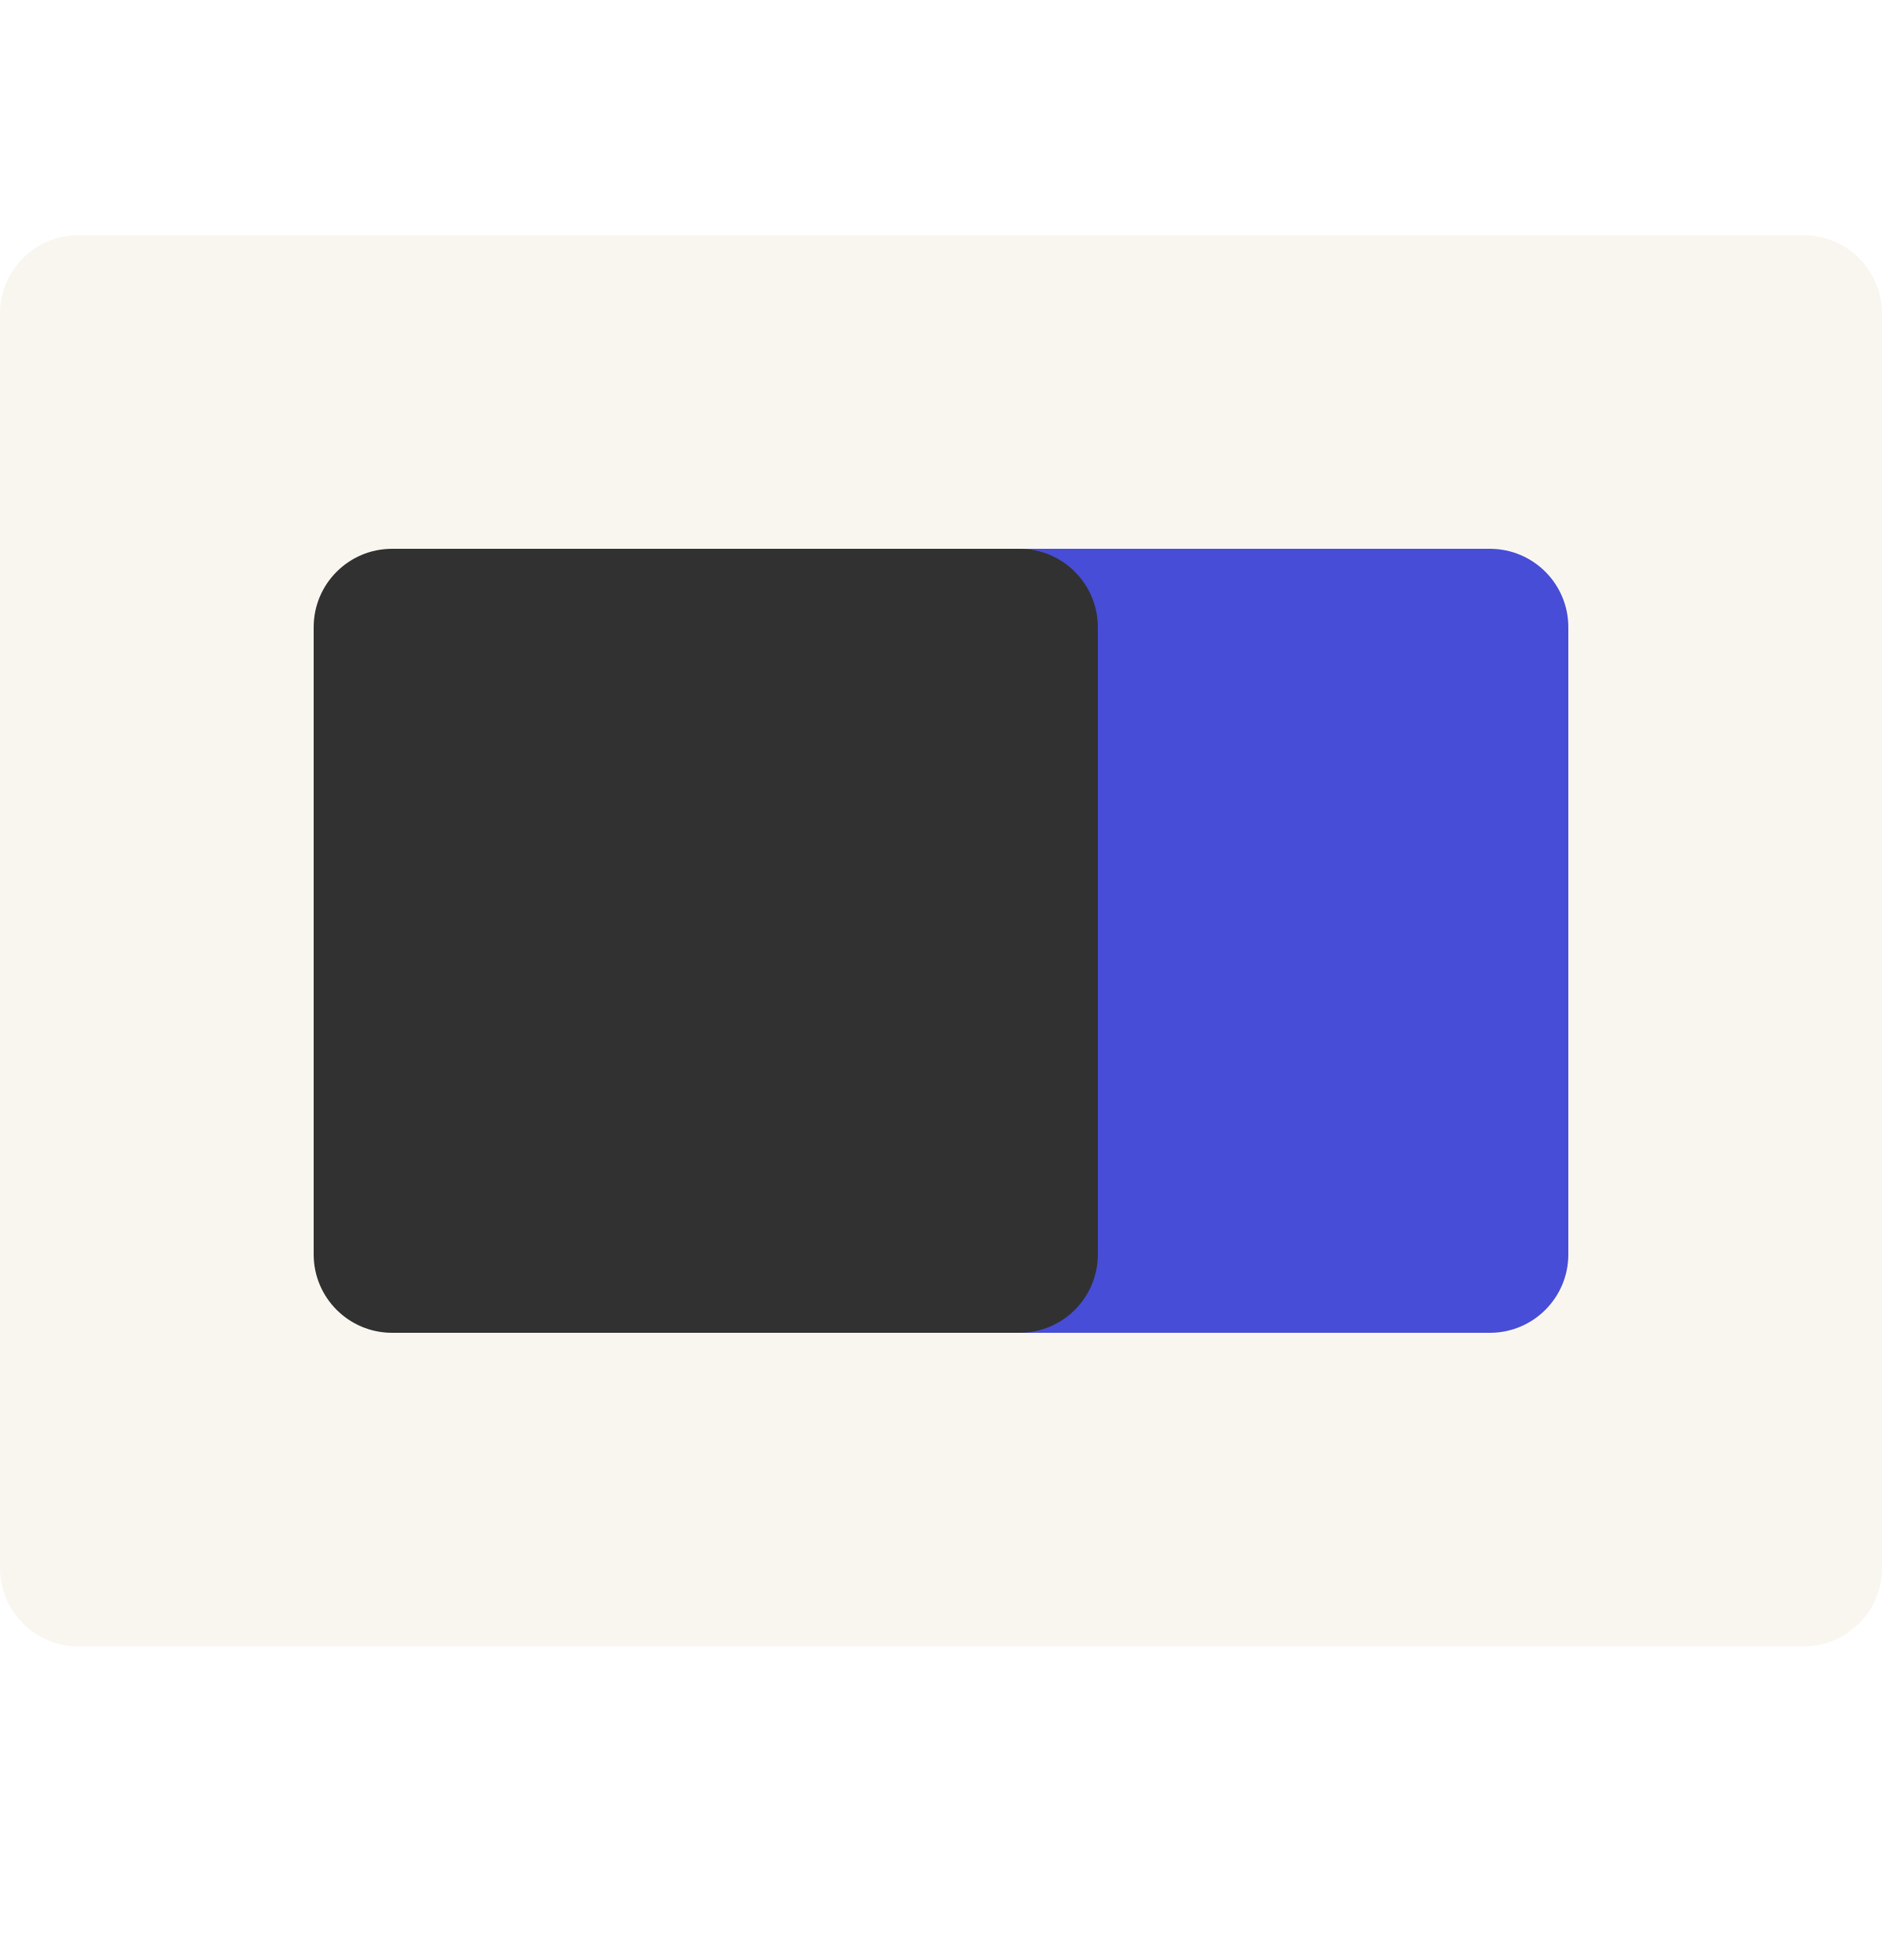
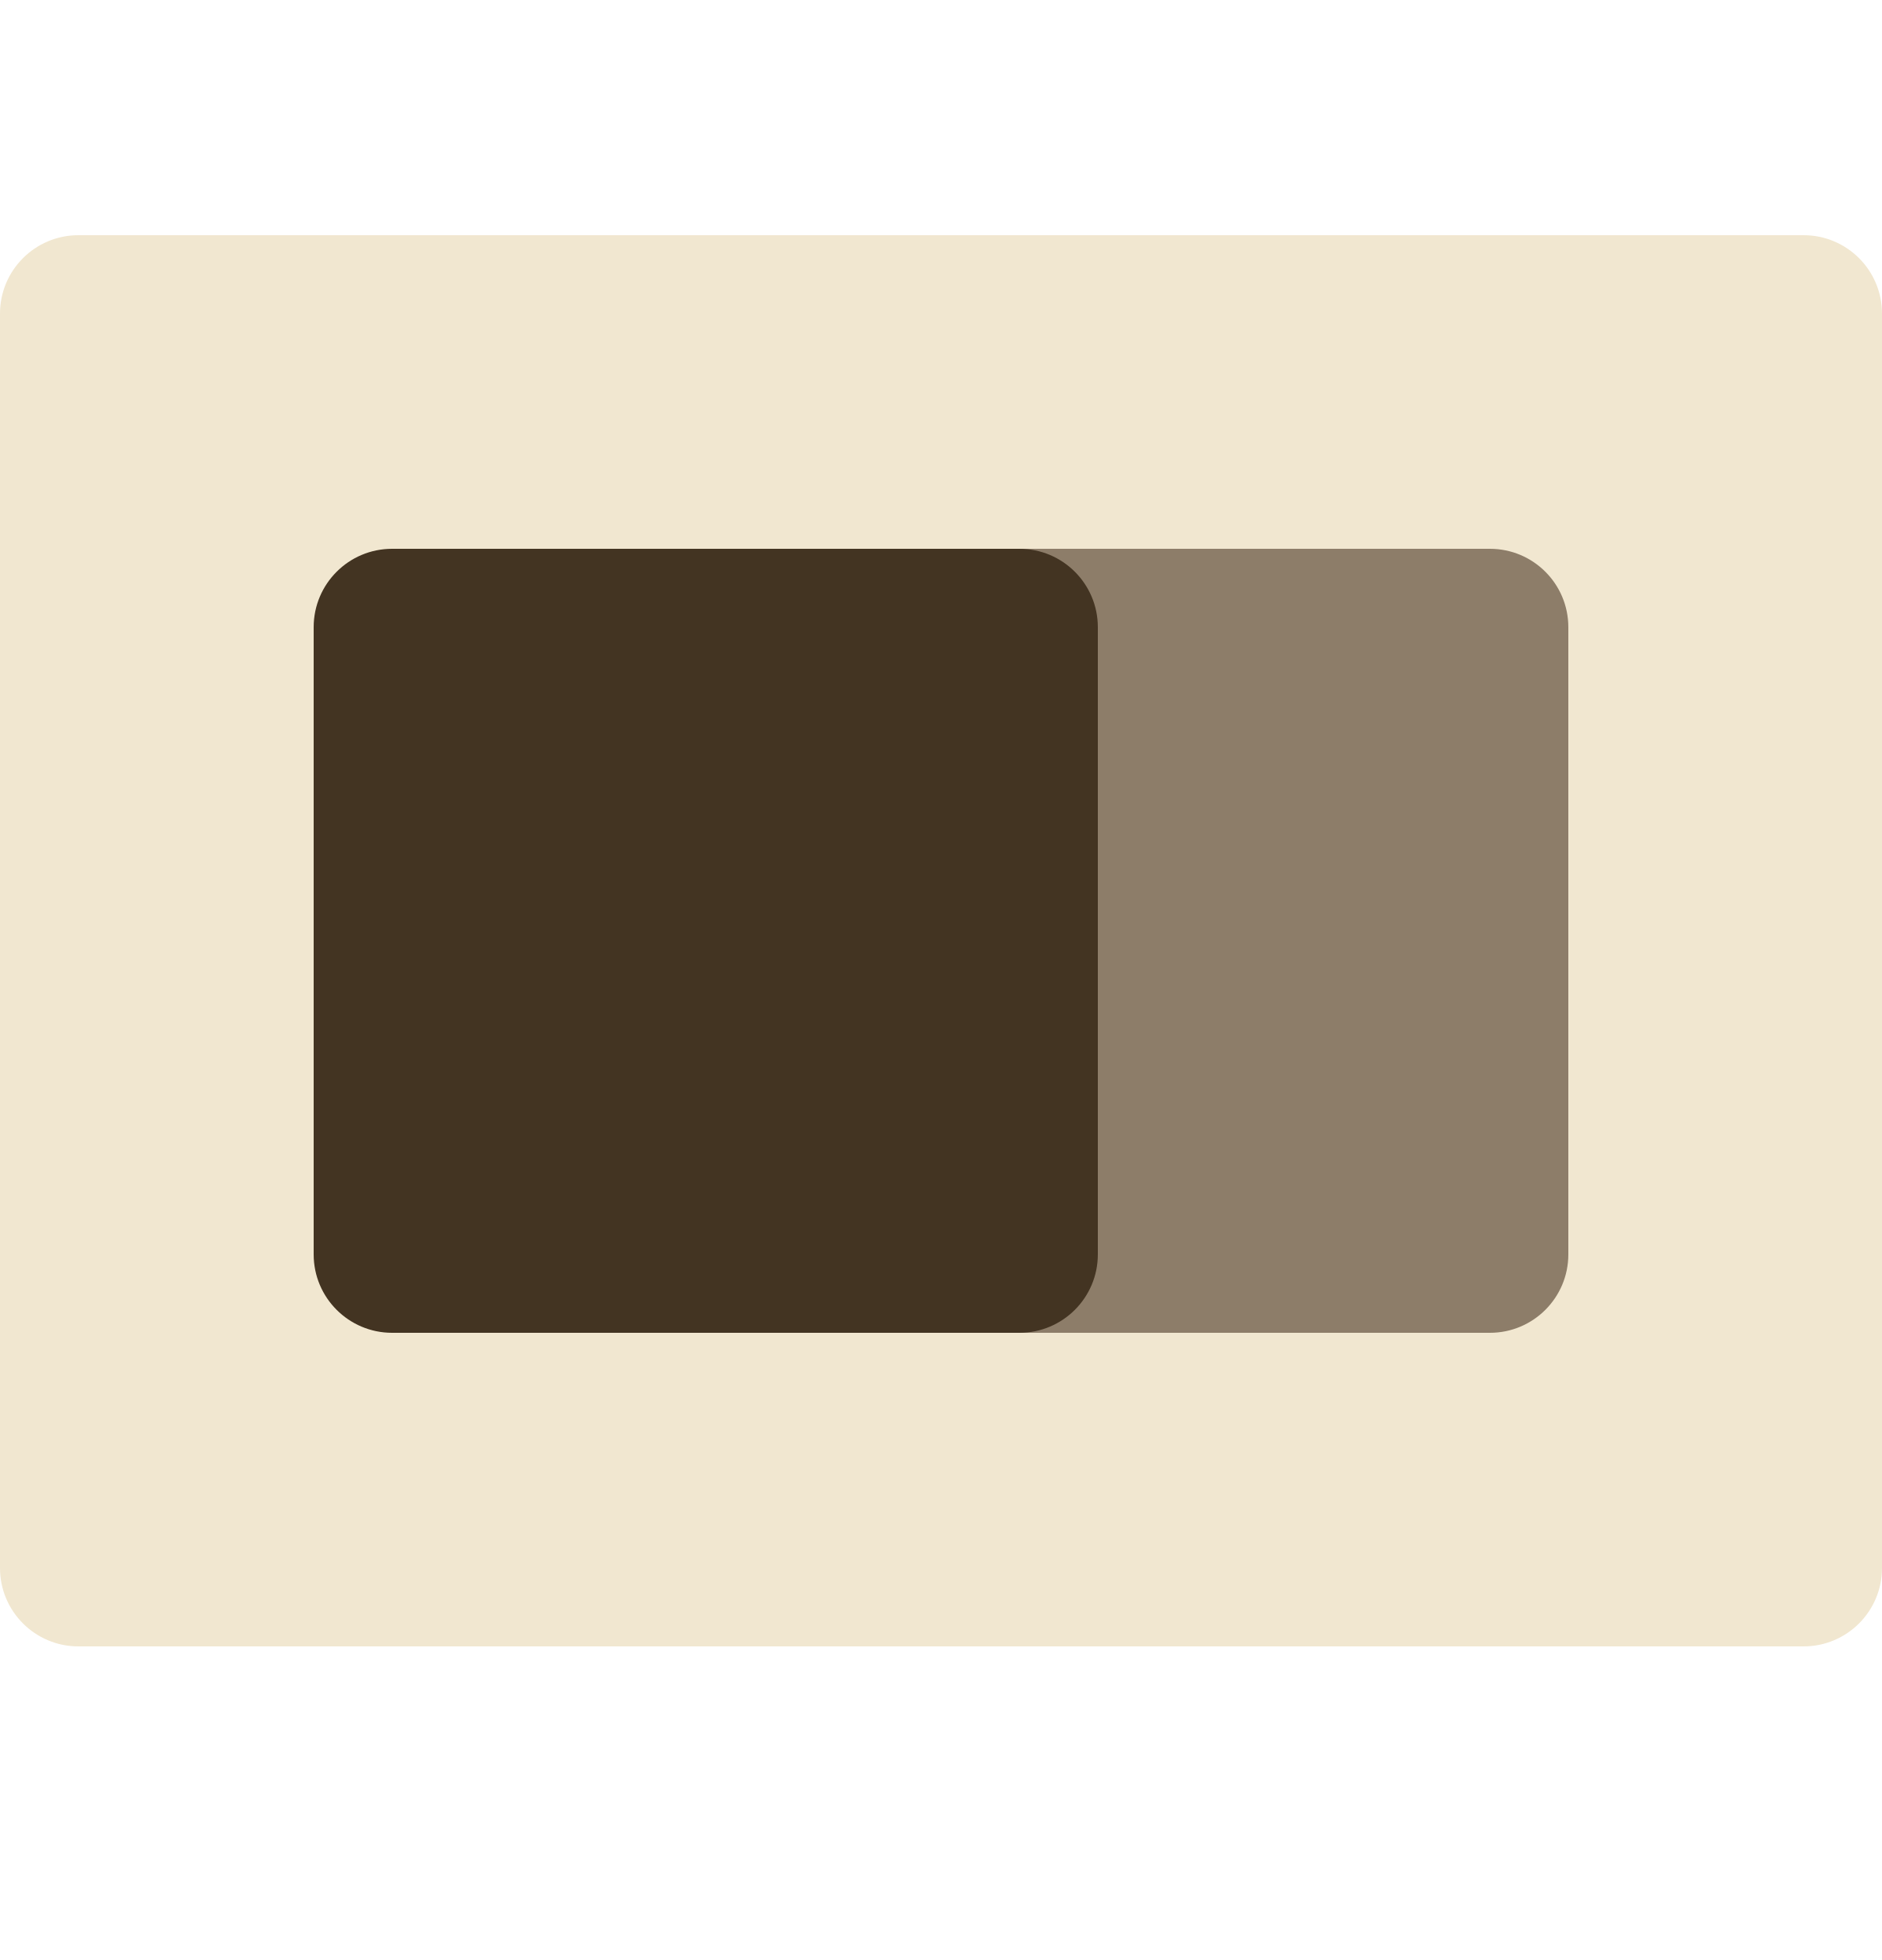
<svg xmlns="http://www.w3.org/2000/svg" width="24" height="25" viewBox="0 0 24 25" fill="none">
-   <rect y="3" width="24" height="18" rx="1" fill="#F9F6F0" />
-   <rect x="11" y="7" width="9" height="10" rx="1" fill="#474DD6" />
-   <rect x="4" y="7" width="10" height="10" rx="1" fill="#313131" />
+   <rect y="3" width="24" height="18" rx="1" fill="#F1E7D0" />
+   <rect x="11" y="7" width="9" height="10" rx="1" fill="#8D7D69" />
+   <rect x="4" y="7" width="10" height="10" rx="1" fill="#433422" />
</svg>
